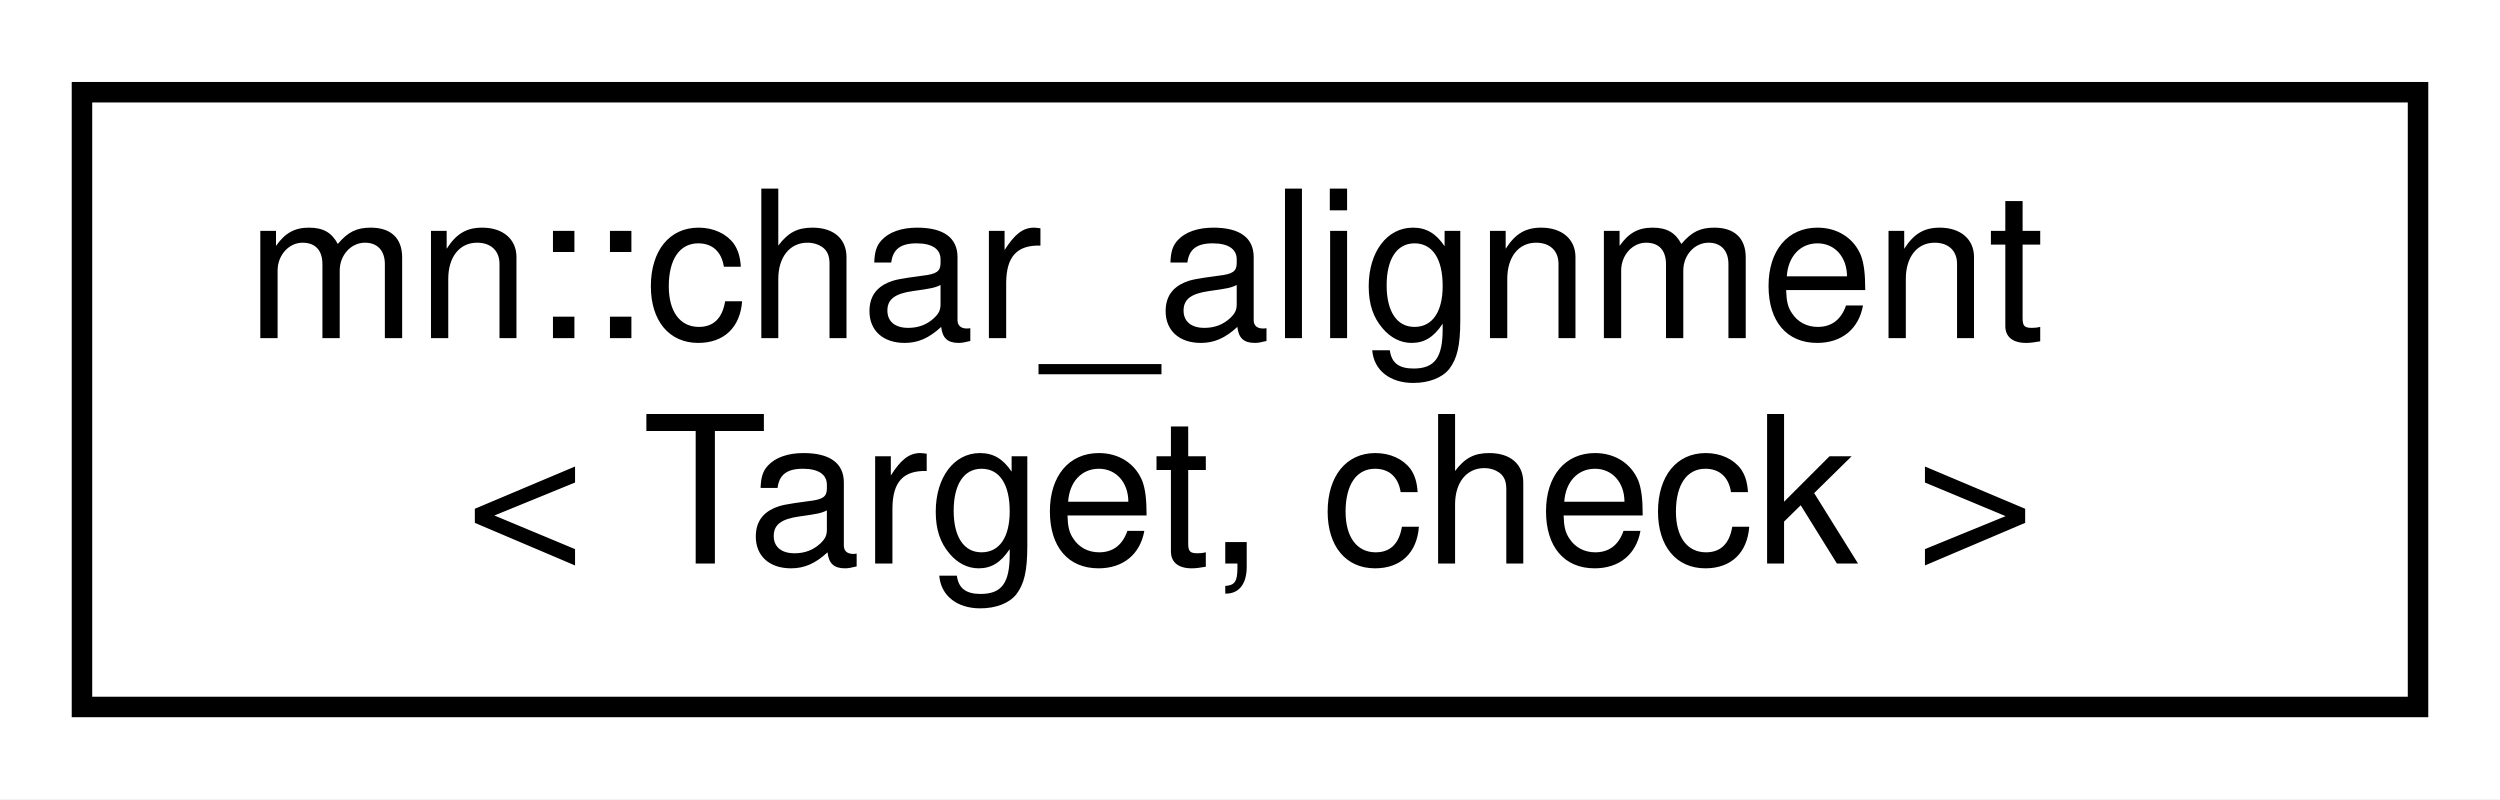
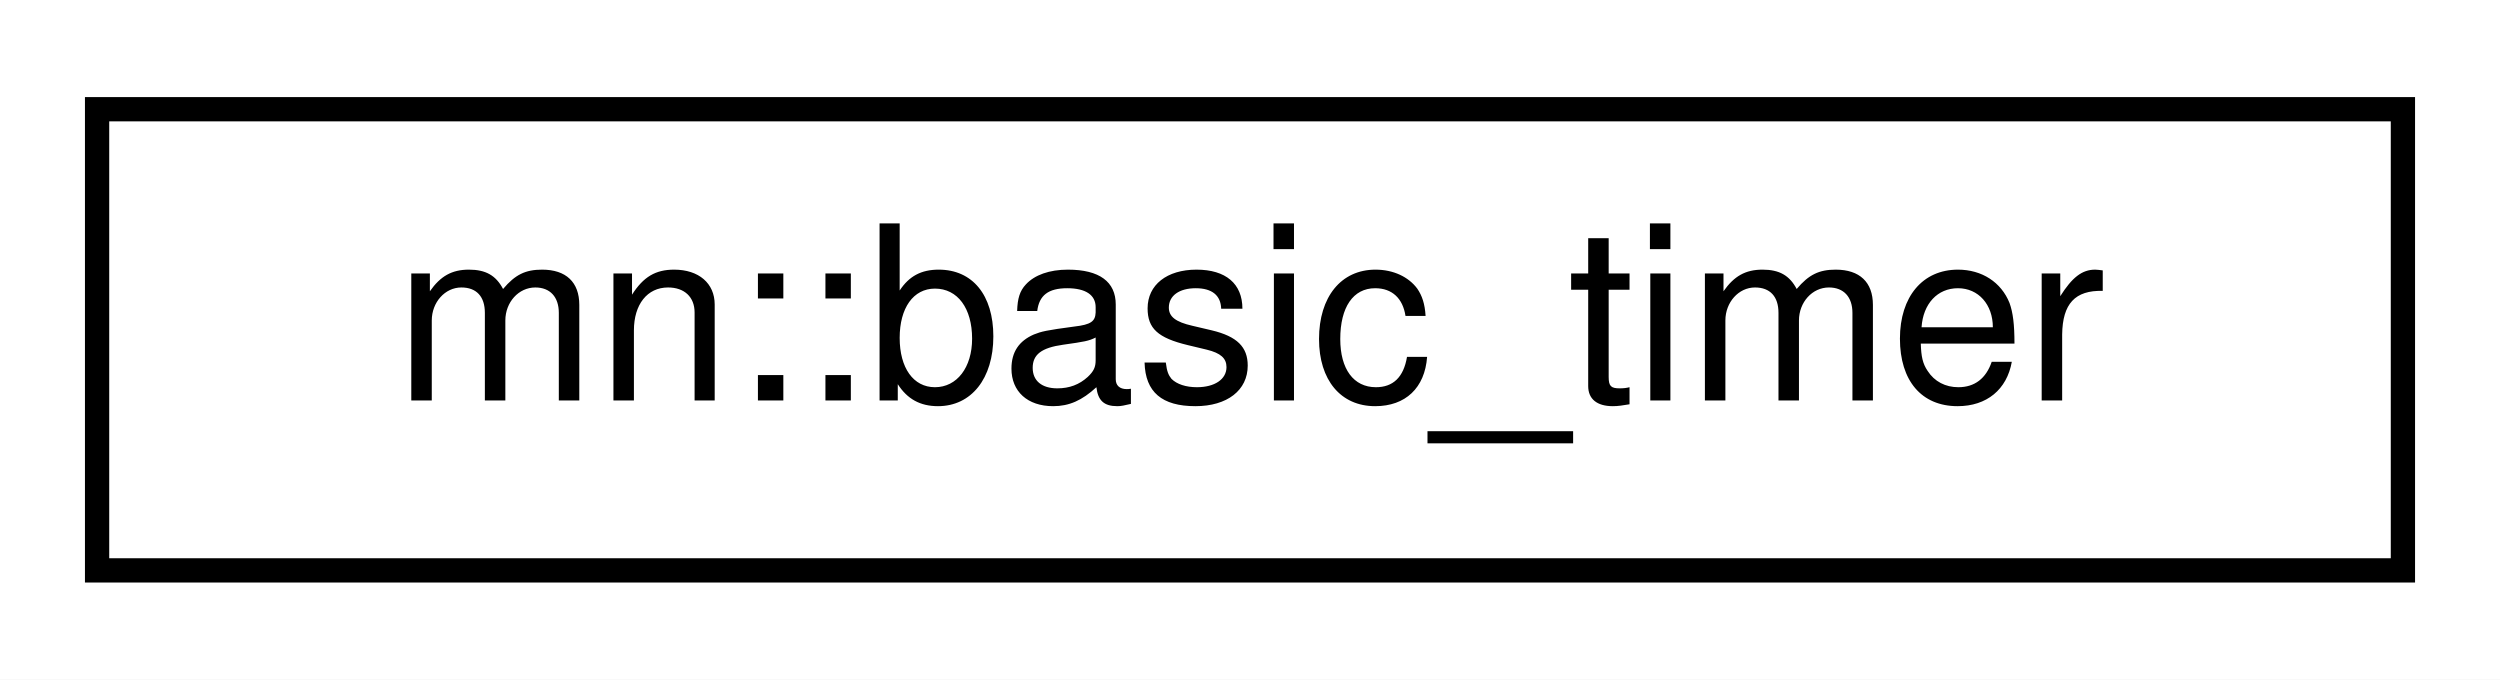
- <svg xmlns="http://www.w3.org/2000/svg" xmlns:xlink="http://www.w3.org/1999/xlink" width="122pt" height="39pt" viewBox="0.00 0.00 122.00 39.00">
-   <g id="graph0" class="graph" transform="scale(1 1) rotate(0) translate(4 35)">
-     <polygon fill="white" stroke="transparent" points="-4,4 -4,-35 118,-35 118,4 -4,4" />
+ <svg xmlns="http://www.w3.org/2000/svg" xmlns:xlink="http://www.w3.org/1999/xlink" width="103pt" height="28pt" viewBox="0.00 0.00 103.00 28.00">
+   <g id="graph0" class="graph" transform="scale(1 1) rotate(0) translate(4 24)">
+     <polygon fill="white" stroke="transparent" points="-4,4 -4,-24 99,-24 99,4 -4,4" />
    <g id="node1" class="node">
      <g id="a_node1">
-         <a xlink:href="namespacemn.html#structmn_1_1char__alignment" target="_top" xlink:title=" ">
-           <polygon fill="white" stroke="black" points="0,-0.5 0,-30.5 114,-30.5 114,-0.5 0,-0.5" />
-           <text text-anchor="start" x="8" y="-18.5" font-family="Helvetica,sans-Serif" font-size="10.00">mn::char_alignment</text>
-           <text text-anchor="middle" x="57" y="-7.5" font-family="Helvetica,sans-Serif" font-size="10.00">&lt; Target, check &gt;</text>
+         <a xlink:href="classmn_1_1basic__timer.html" target="_top" xlink:title=" ">
+           <polygon fill="white" stroke="black" points="0,-0.5 0,-19.5 95,-19.5 95,-0.5 0,-0.5" />
+           <text text-anchor="middle" x="47.5" y="-7.5" font-family="Helvetica,sans-Serif" font-size="10.00">mn::basic_timer</text>
        </a>
      </g>
    </g>
  </g>
</svg>
